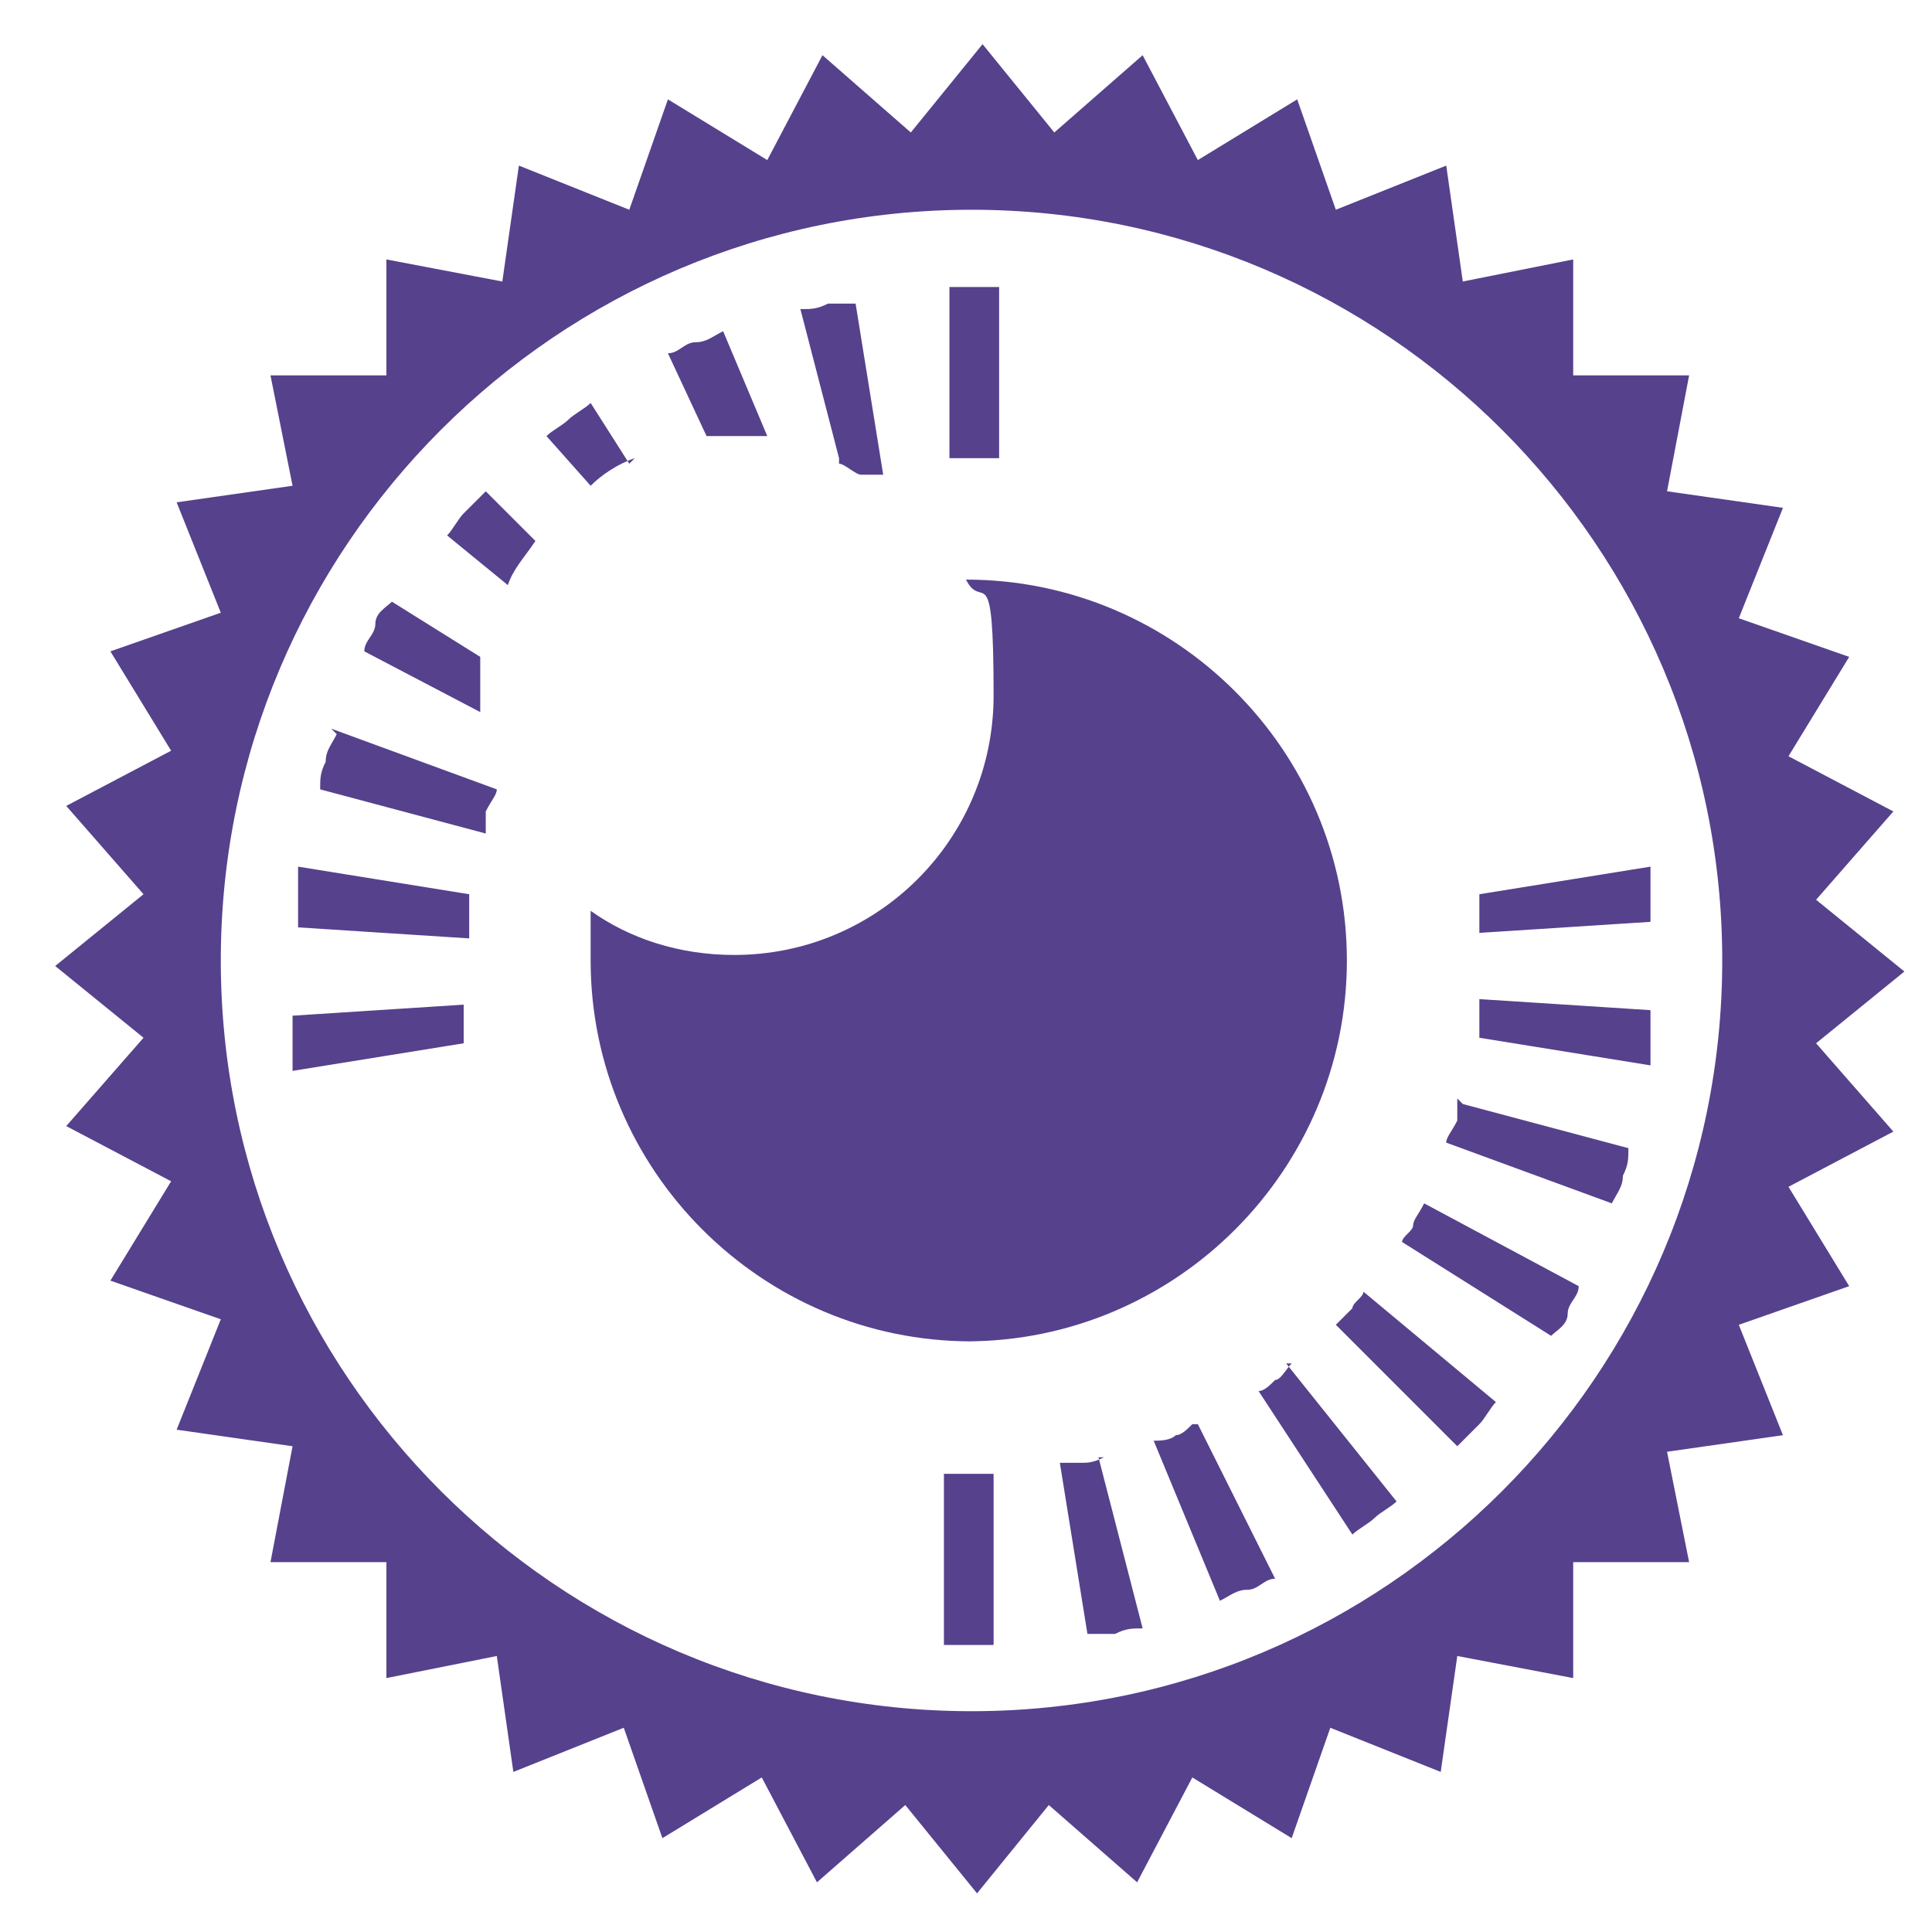
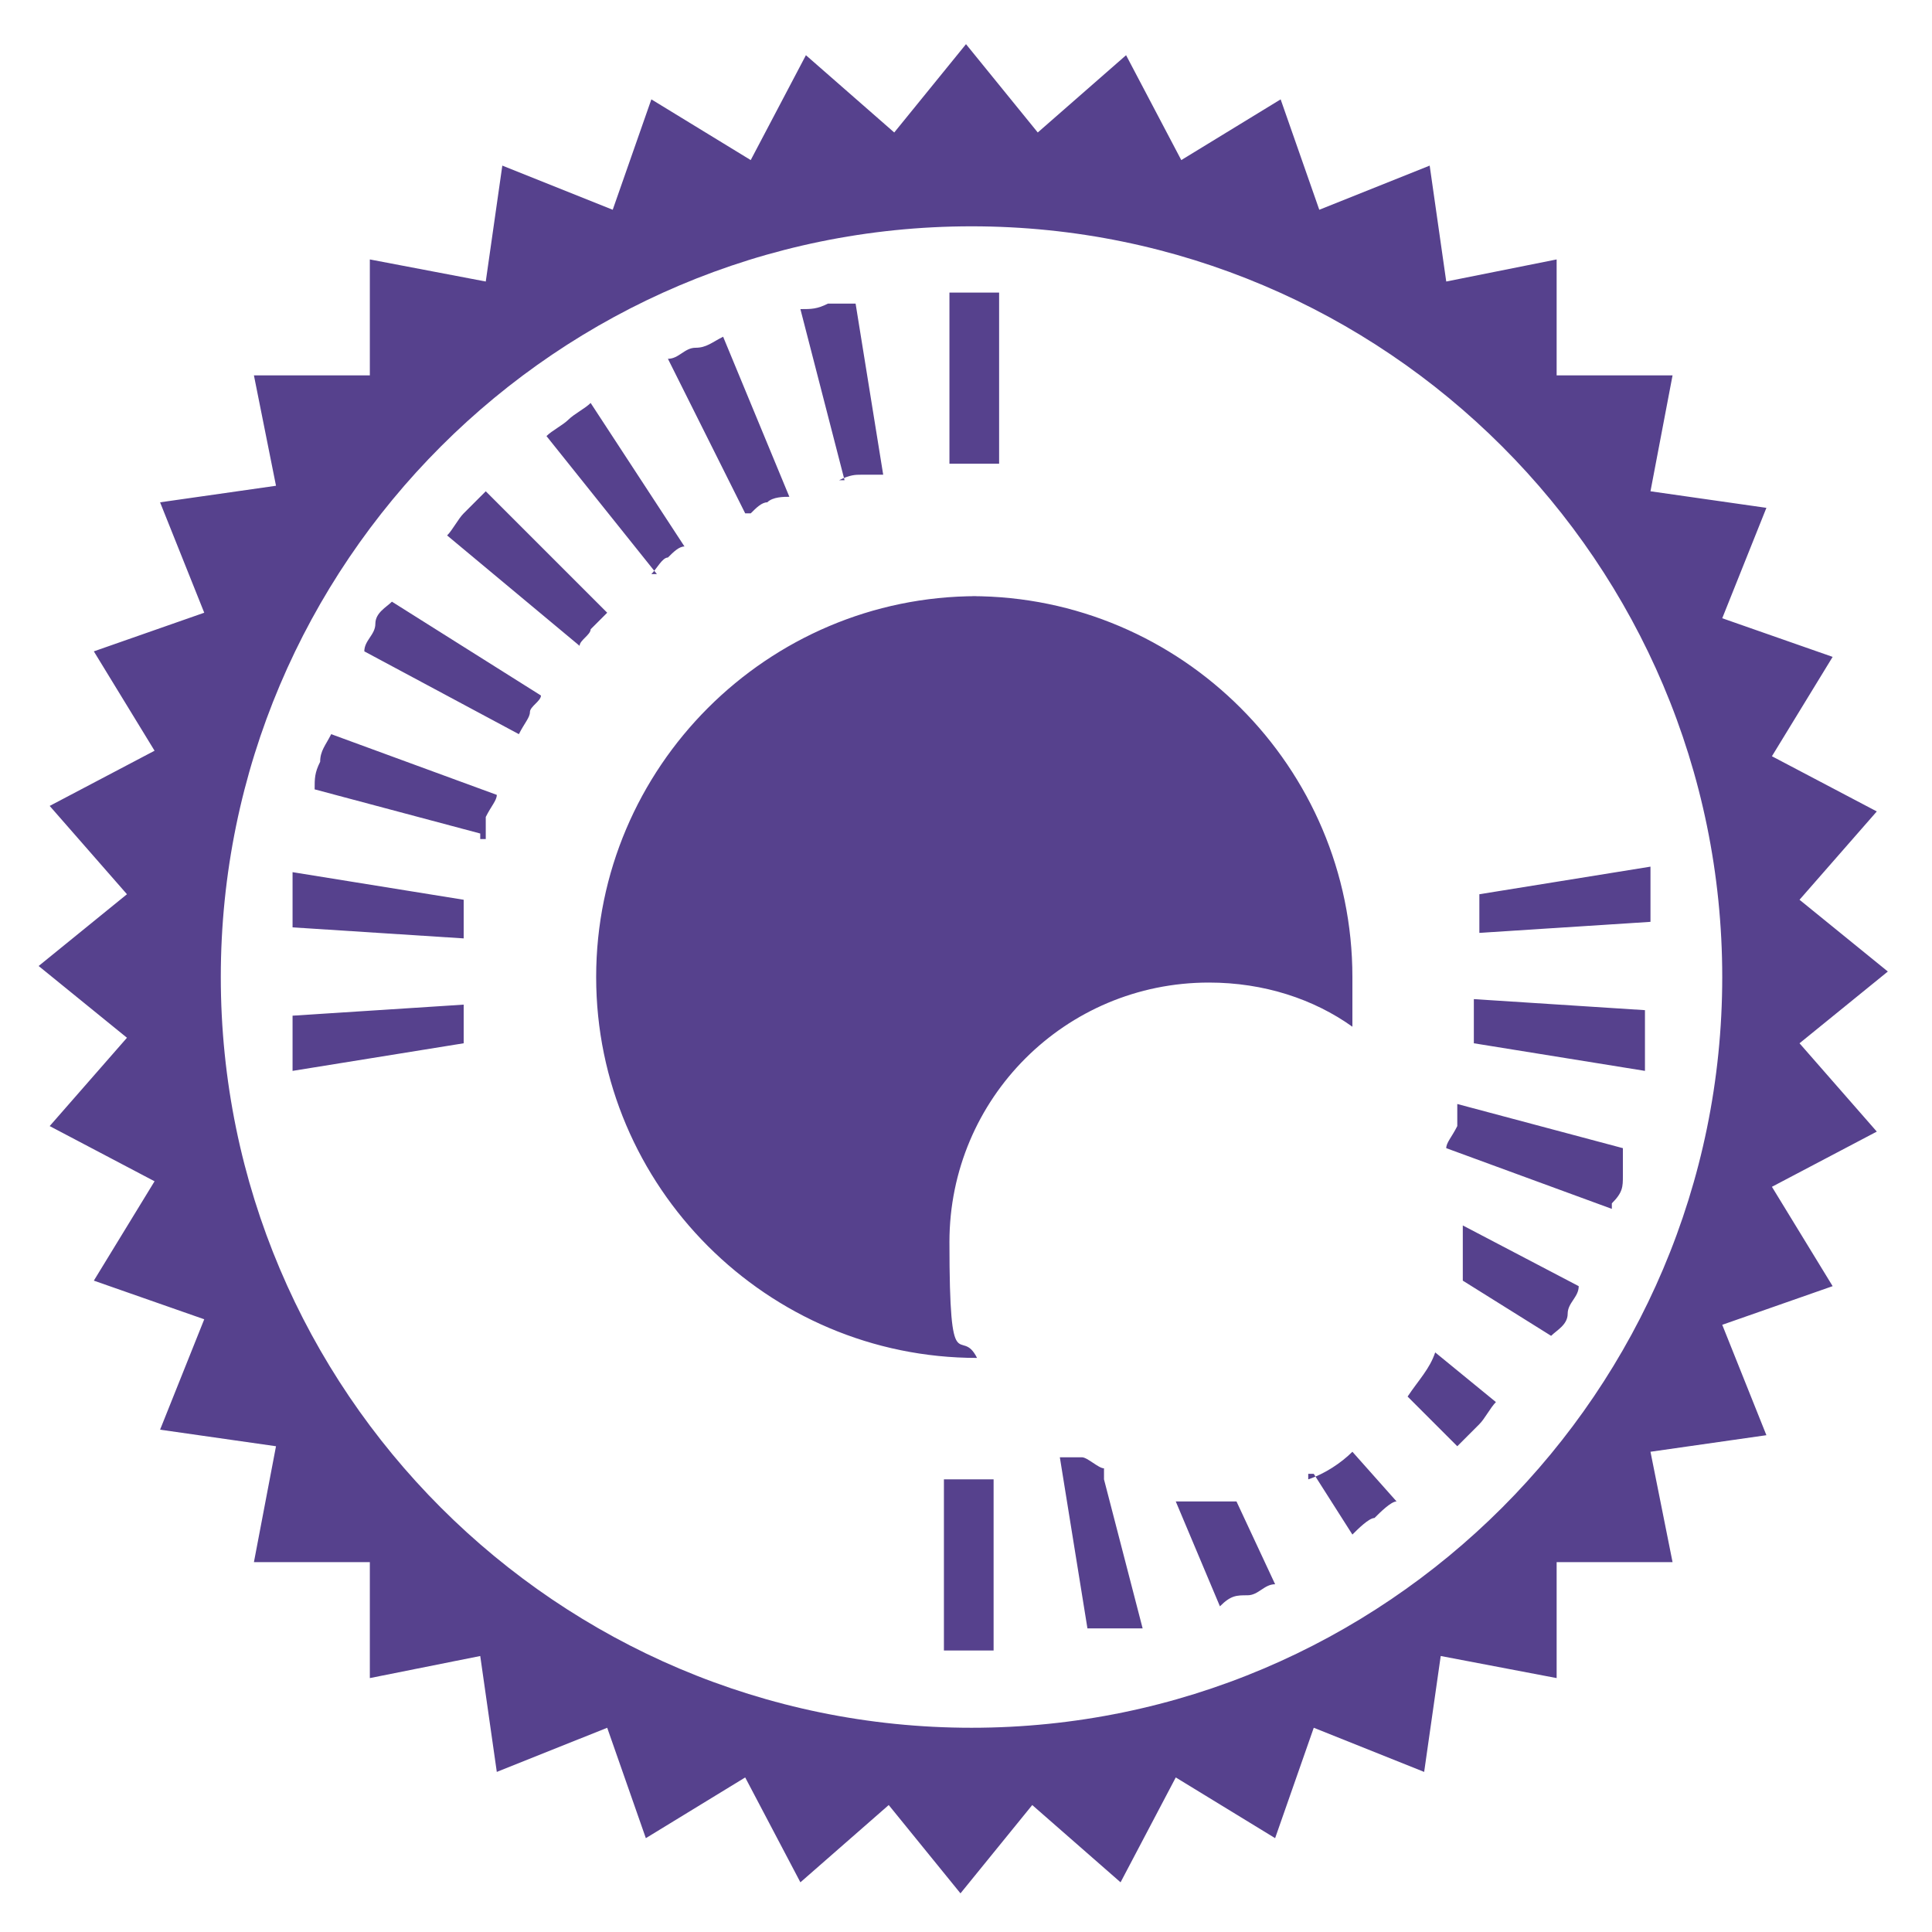
<svg xmlns="http://www.w3.org/2000/svg" id="Layer_1" version="1.1" viewBox="0 0 35 35">
  <defs>
    <style>
      .st0 {
        fill: #56418d;
      }
    </style>
  </defs>
-   <path class="st0" d="M1.8,9h0s0,0,0,0c0,0,0,0,0,0ZM1.4,6.6h0s0,0,0,0h0ZM.7,11.1h0s0,0,0,0c0,0,0,0,0,0ZM32.3,26l-.8-2s0,0,0,0l2-.7-1.1-1.8s0,0,0,0l1.9-1-1.4-1.6s0,0,0,0l1.6-1.3-1.6-1.3s0,0,0,0l1.4-1.6-1.9-1s0,0,0,0l1.1-1.8-2-.7s0,0,0,0l.8-2-2.1-.3s0,0,0,0l.4-2.1h-2.1s0,0,0,0v-2.1s-2,.4-2,.4c0,0,0,0,0,0l-.3-2.1-2,.8s0,0,0,0l-.7-2-1.8,1.1s0,0,0,0l-1-1.9-1.6,1.4s0,0,0,0l-1.3-1.6-1.3,1.6s0,0,0,0l-1.6-1.4-1,1.9s0,0,0,0l-1.8-1.1-.7,2s0,0,0,0l-2-.8-.3,2.1s0,0,0,0l-2.1-.4v2.1s0,0,0,0h-2.1s.4,2,.4,2c0,0,0,0,0,0l-2.1.3.8,2s0,0,0,0l-2,.7,1.1,1.8s0,0,0,0l-1.9,1,1.4,1.6s0,0,0,0l-1.6,1.3,1.6,1.3s0,0,0,0l-1.4,1.6,1.9,1s0,0,0,0l-1.1,1.8,2,.7s0,0,0,0l-.8,2,2.1.3s0,0,0,0l-.4,2.1h2.1s0,0,0,0v2.1s2-.4,2-.4c0,0,0,0,0,0l.3,2.1,2-.8s0,0,0,0l.7,2,1.8-1.1s0,0,0,0l1,1.9,1.6-1.4s0,0,0,0l1.3,1.6,1.3-1.6s0,0,0,0l1.6,1.4,1-1.9s0,0,0,0l1.8,1.1.7-2s0,0,0,0l2,.8.3-2.1s0,0,0,0l2.1.4v-2.1s0,0,0,0h2.1s-.4-2-.4-2c0,0,0,0,0,0l2.1-.3ZM17.6,31c-7.5,0-13.6-6.1-13.6-13.6S10.1,3.8,17.6,3.8s13.6,6.1,13.6,13.6-6.1,13.6-13.6,13.6ZM8.7,12.9l-2.1-1.1c0-.2.2-.3.2-.5,0-.2.2-.3.3-.4l1.6,1c0,.2,0,.5,0,.7s0,.2,0,.3ZM26.5,20l3,.8c0,.2,0,.3-.1.5,0,.2-.1.3-.2.5l-3-1.1c0-.1.1-.2.2-.4,0-.1,0-.3,0-.4ZM26.8,18.1l3.1.2c0,.2,0,.4,0,.5,0,.2,0,.4,0,.5l-3.1-.5c0-.1,0-.3,0-.4,0-.1,0-.3,0-.4ZM25.8,21.8l2.8,1.5c0,.2-.2.3-.2.5,0,.2-.2.3-.3.4l-2.7-1.7c0-.1.2-.2.2-.3,0-.1.1-.2.2-.4ZM8.4,18.5c0,.1,0,.3,0,.4l-3.1.5c0-.2,0-.3,0-.5s0-.4,0-.5l3.1-.2c0,.1,0,.3,0,.4ZM6,13.2l3,1.1c0,.1-.1.2-.2.4,0,.1,0,.3,0,.4l-3-.8c0-.2,0-.3.1-.5,0-.2.1-.3.2-.5ZM8.8,8.9l.9.9c-.2.3-.4.5-.5.8l-1.1-.9c.1-.1.2-.3.3-.4.1-.1.3-.3.4-.4ZM5.4,15.7l3.1.5c0,.1,0,.3,0,.4,0,.1,0,.3,0,.4l-3.1-.2c0-.2,0-.4,0-.5s0-.4,0-.5ZM17.6,24.3c-3.8,0-6.9-3.1-6.9-6.9s0-.6,0-.9c.7.5,1.6.8,2.6.8,2.6,0,4.7-2.1,4.7-4.7s-.2-1.5-.5-2.1c0,0,0,0,0,0,3.8,0,6.9,3.1,6.9,6.9s-3.1,6.9-6.9,6.9ZM24.7,23.4l2.4,2c-.1.1-.2.3-.3.4s-.3.3-.4.4l-2.2-2.2c0,0,.2-.2.3-.3,0-.1.2-.2.2-.3ZM11.5,8.3c-.3.1-.6.3-.8.5l-.8-.9c.1-.1.3-.2.4-.3.1-.1.3-.2.4-.3l.7,1.1ZM17.2,8.3v-3.1s.2,0,.4,0,.4,0,.5,0v3.1c-.3,0-.4,0-.5,0s-.3,0-.4,0ZM26.8,16.6c0-.1,0-.3,0-.4l3.1-.5c0,.2,0,.3,0,.5,0,.2,0,.4,0,.5l-3.1.2c0-.1,0-.3,0-.4ZM18,26.7v3.1s-.2,0-.4,0-.4,0-.5,0v-3.1c.3,0,.4,0,.5,0s.3,0,.4,0ZM15.2,8.3l-.7-2.7c.2,0,.3,0,.5-.1.2,0,.4,0,.5,0l.5,3.1c-.1,0-.3,0-.4,0,0,0,0,0,0,0-.1,0-.3-.2-.4-.2ZM23.3,24.7l2,2.5c-.1.1-.3.2-.4.3-.1.1-.3.2-.4.3l-1.7-2.6c.1,0,.2-.1.3-.2.1,0,.2-.2.3-.3ZM19.9,26.4l.8,3.1c-.2,0-.3,0-.5.1-.2,0-.4,0-.5,0l-.5-3.1c.1,0,.3,0,.4,0,.1,0,.2,0,.4-.1ZM12.8,7.9l-.7-1.5c.2,0,.3-.2.5-.2.2,0,.3-.1.5-.2l.8,1.9c-.1,0-.3,0-.4,0s-.4,0-.6,0ZM21.7,25.8l1.4,2.8c-.2,0-.3.2-.5.2-.2,0-.3.1-.5.2l-1.2-2.9c.1,0,.3,0,.4-.1.1,0,.2-.1.3-.2Z" />
+   <path class="st0" d="M33.4,26.1h0ZM33.8,28.5h0ZM34.5,24h0ZM2.9,9.1l.8,2h0l-2,.7,1.1,1.8h0l-1.9,1,1.4,1.6h0l-1.6,1.3,1.6,1.3h0l-1.4,1.6,1.9,1h0l-1.1,1.8,2,.7h0l-.8,2,2.1.3h0l-.4,2.1h2.1v2.1l2-.4h0l.3,2.1,2-.8h0l.7,2,1.8-1.1h0l1,1.9,1.6-1.4h0l1.3,1.6,1.3-1.6h0l1.6,1.4,1-1.9h0l1.8,1.1.7-2h0l2,.8.3-2.1h0l2.1.4v-2.1h2.1l-.4-2h0l2.1-.3-.8-2h0l2-.7-1.1-1.8h0l1.9-1-1.4-1.6h0l1.6-1.3-1.6-1.3h0l1.4-1.6-1.9-1h0l1.1-1.8-2-.7h0l.8-2-2.1-.3h0l.4-2.1h-2.1v-2.1l-2,.4h0l-.3-2.1-2,.8h0l-.7-2-1.8,1.1h0l-1-1.9-1.6,1.4h0l-1.3-1.6-1.3,1.6h0l-1.6-1.4-1,1.9h0l-1.8-1.1-.7,2h0l-2-.8-.3,2.1h0l-2.1-.4v2.1h-2.1l.4,2h0s-2.1.3-2.1.3ZM17.6,4.1c7.5,0,13.6,6.1,13.6,13.6s-6.1,13.6-13.6,13.6S4,25.2,4,17.7s6.1-13.6,13.6-13.6ZM26.5,22.2l2.1,1.1c0,.2-.2.3-.2.5s-.2.3-.3.4l-1.6-1v-1ZM8.7,15.1l-3-.8c0-.2,0-.3.1-.5,0-.2.1-.3.2-.5l3,1.1c0,.1-.1.2-.2.4v.4h-.1ZM8.4,17l-3.1-.2v-1l3.1.5v.8h0ZM9.4,13.3l-2.8-1.5c0-.2.2-.3.2-.5s.2-.3.3-.4l2.7,1.7c0,.1-.2.2-.2.3s-.1.2-.2.4ZM26.8,16.6v-.4l3.1-.5v1l-3.1.2v-.4h0ZM29.2,21.9l-3-1.1c0-.1.1-.2.2-.4v-.4l3,.8c0,.2,0,.3,0,.5,0,.2,0,.3-.2.5h0ZM26.4,26.2l-.9-.9c.2-.3.4-.5.5-.8l1.1.9c-.1.1-.2.3-.3.4l-.4.4ZM29.8,19.4l-3.1-.5v-.8l3.1.2v1h0ZM17.6,10.8c3.8,0,6.9,3.1,6.9,6.9s0,.6,0,.9c-.7-.5-1.6-.8-2.6-.8-2.6,0-4.7,2.1-4.7,4.7s.2,1.5.5,2.1h0c-3.8,0-6.9-3.1-6.9-6.9s3.1-6.9,6.9-6.9h-.1ZM10.5,11.7l-2.4-2c.1-.1.2-.3.3-.4s.3-.3.4-.4l2.2,2.2-.3.3c0,.1-.2.2-.2.3ZM23.7,26.8c.3-.1.6-.3.8-.5l.8.9c-.1,0-.3.2-.4.3-.1,0-.3.2-.4.3l-.7-1.1h-.1ZM18,26.8v3.1h-.9v-3.1h.9ZM8.4,18.5v.4l-3.1.5v-1l3.1-.2v.4h0ZM17.2,8.4v-3.1h.9v3.1h-.9ZM20,26.8l.7,2.7c-.2,0-.3,0-.5,0h-.5l-.5-3.1h.4c.1,0,.3.2.4.2h0ZM11.9,10.4l-2-2.5c.1-.1.3-.2.4-.3.1-.1.3-.2.4-.3l1.7,2.6c-.1,0-.2.1-.3.2-.1,0-.2.2-.3.3h0ZM15.3,8.7l-.8-3.1c.2,0,.3,0,.5-.1h.5l.5,3.1h-.4c-.1,0-.2,0-.4.1h0ZM22.4,27.2l.7,1.5c-.2,0-.3.2-.5.2s-.3,0-.5.2l-.8-1.9h1.1ZM13.5,9.3l-1.4-2.8c.2,0,.3-.2.5-.2s.3-.1.5-.2l1.2,2.9c-.1,0-.3,0-.4.1-.1,0-.2.1-.3.2h-.1Z" />
</svg>
